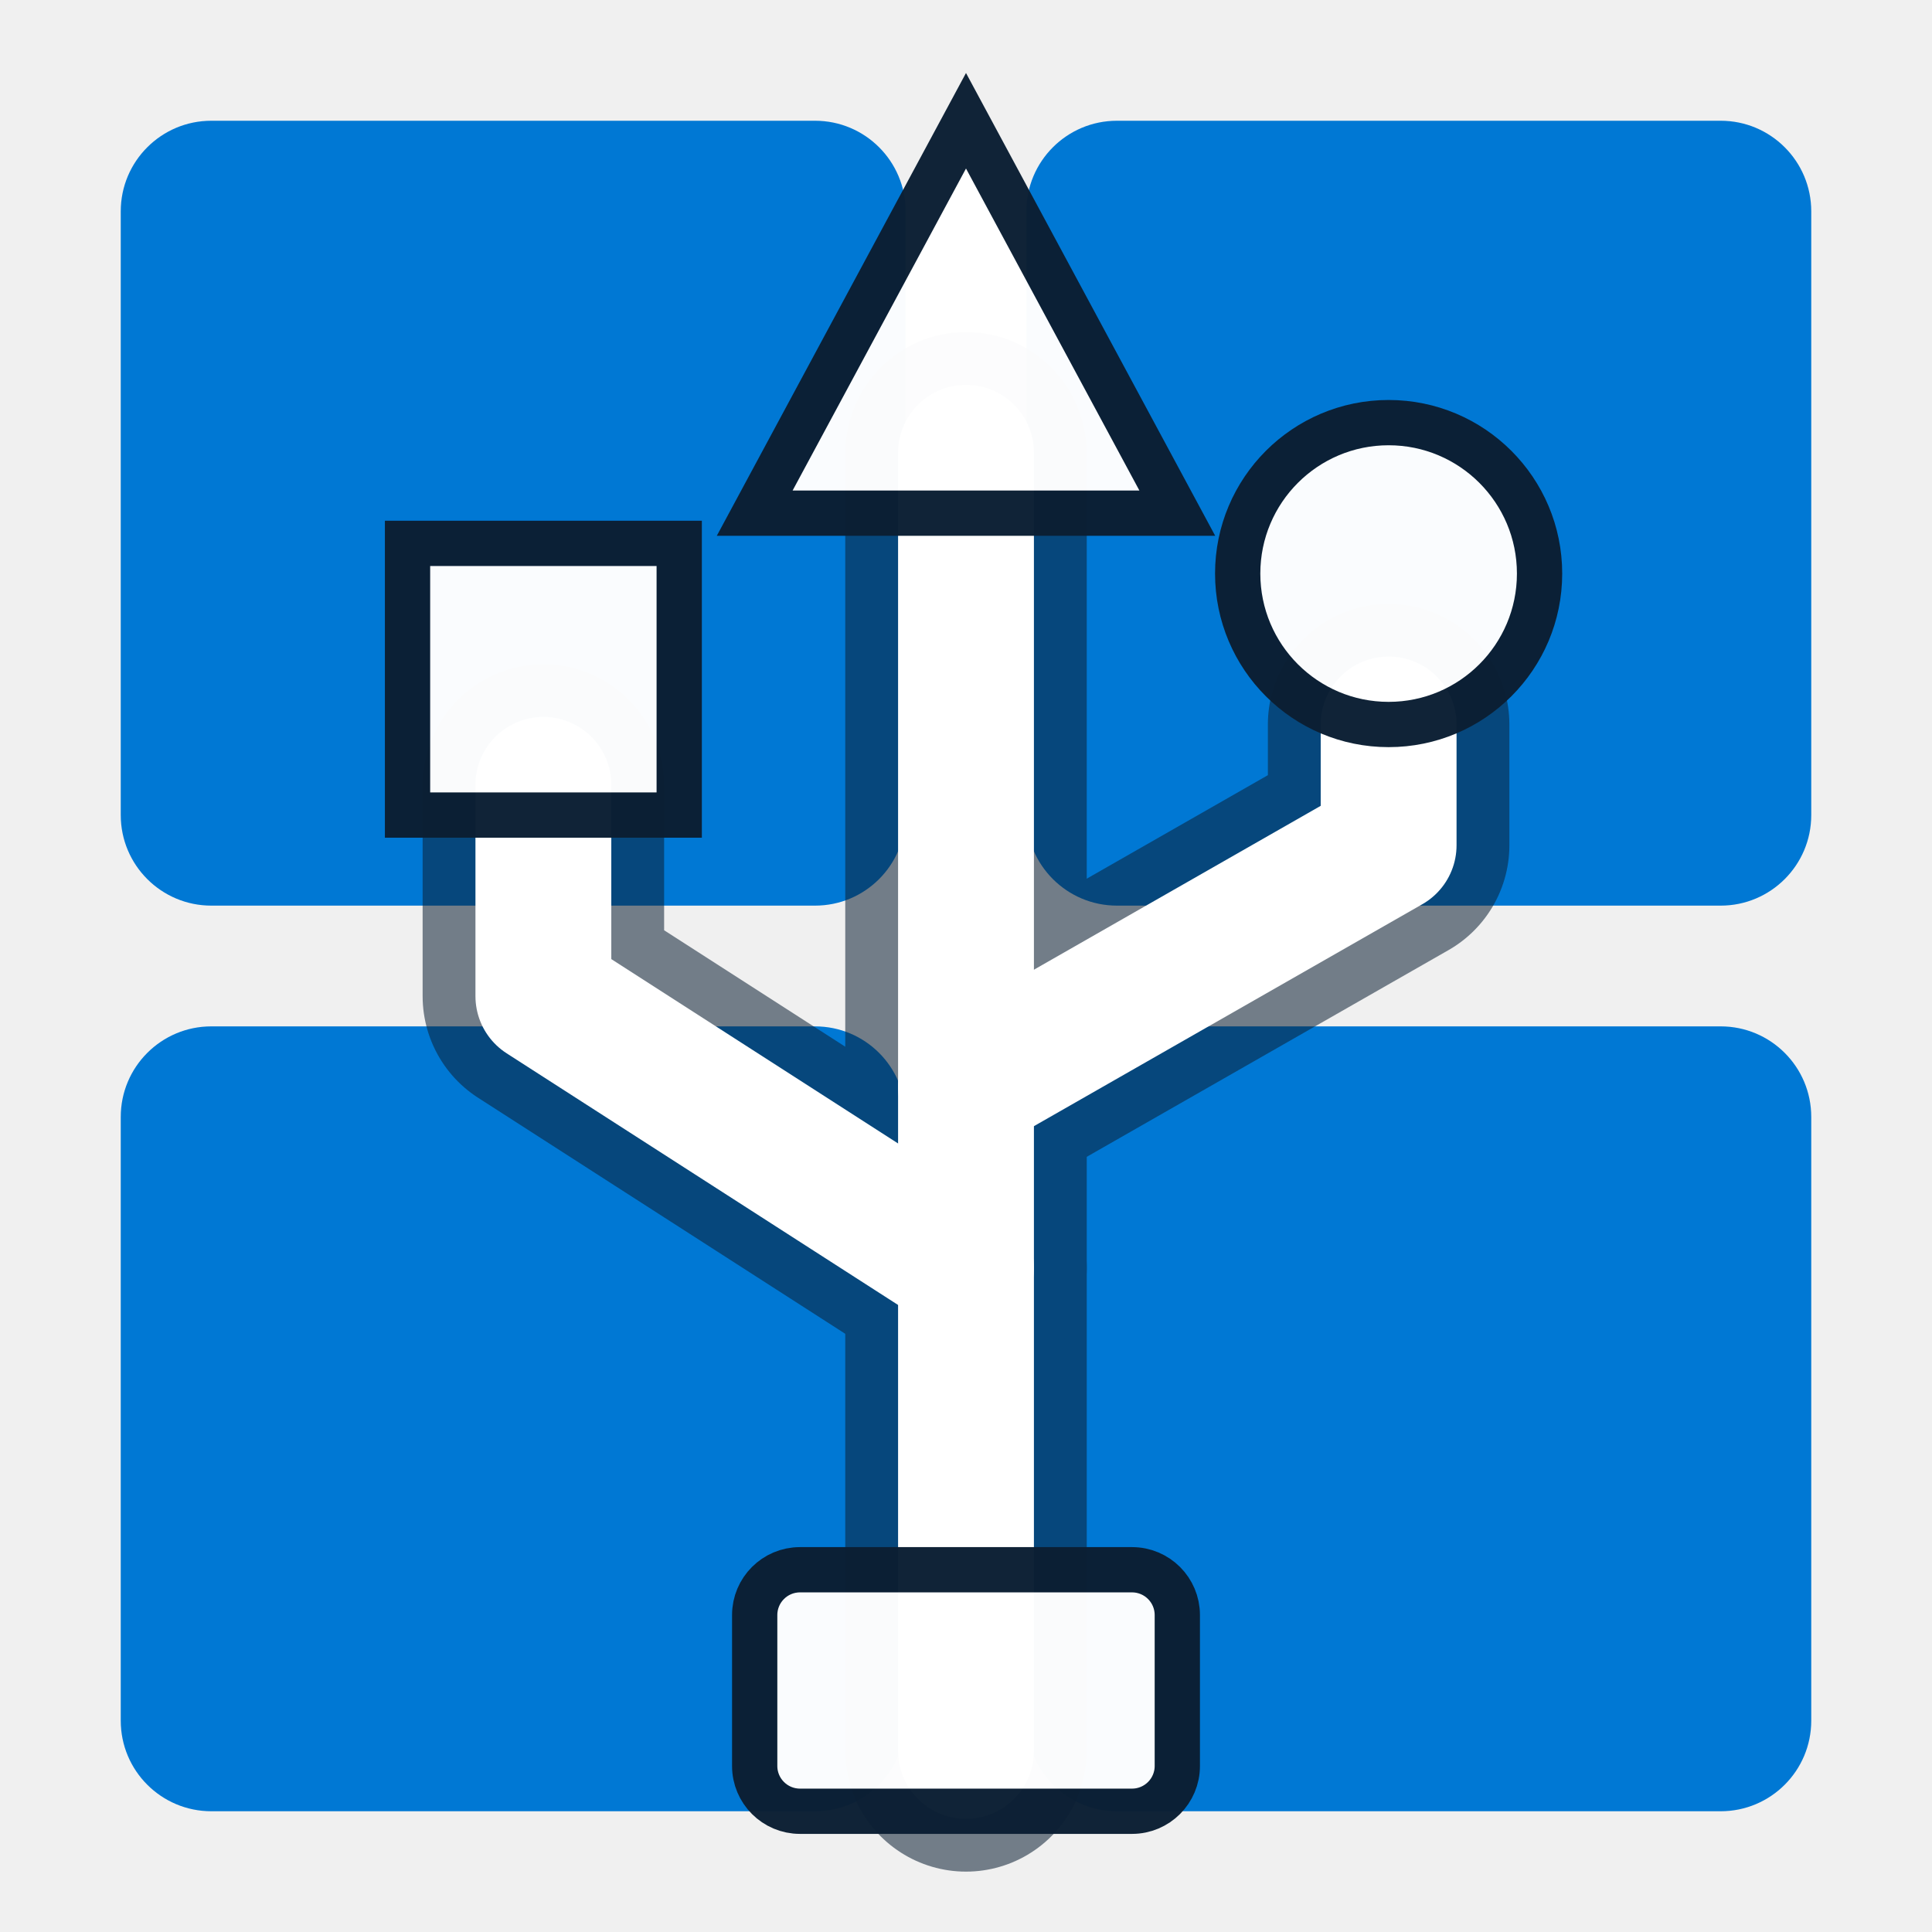
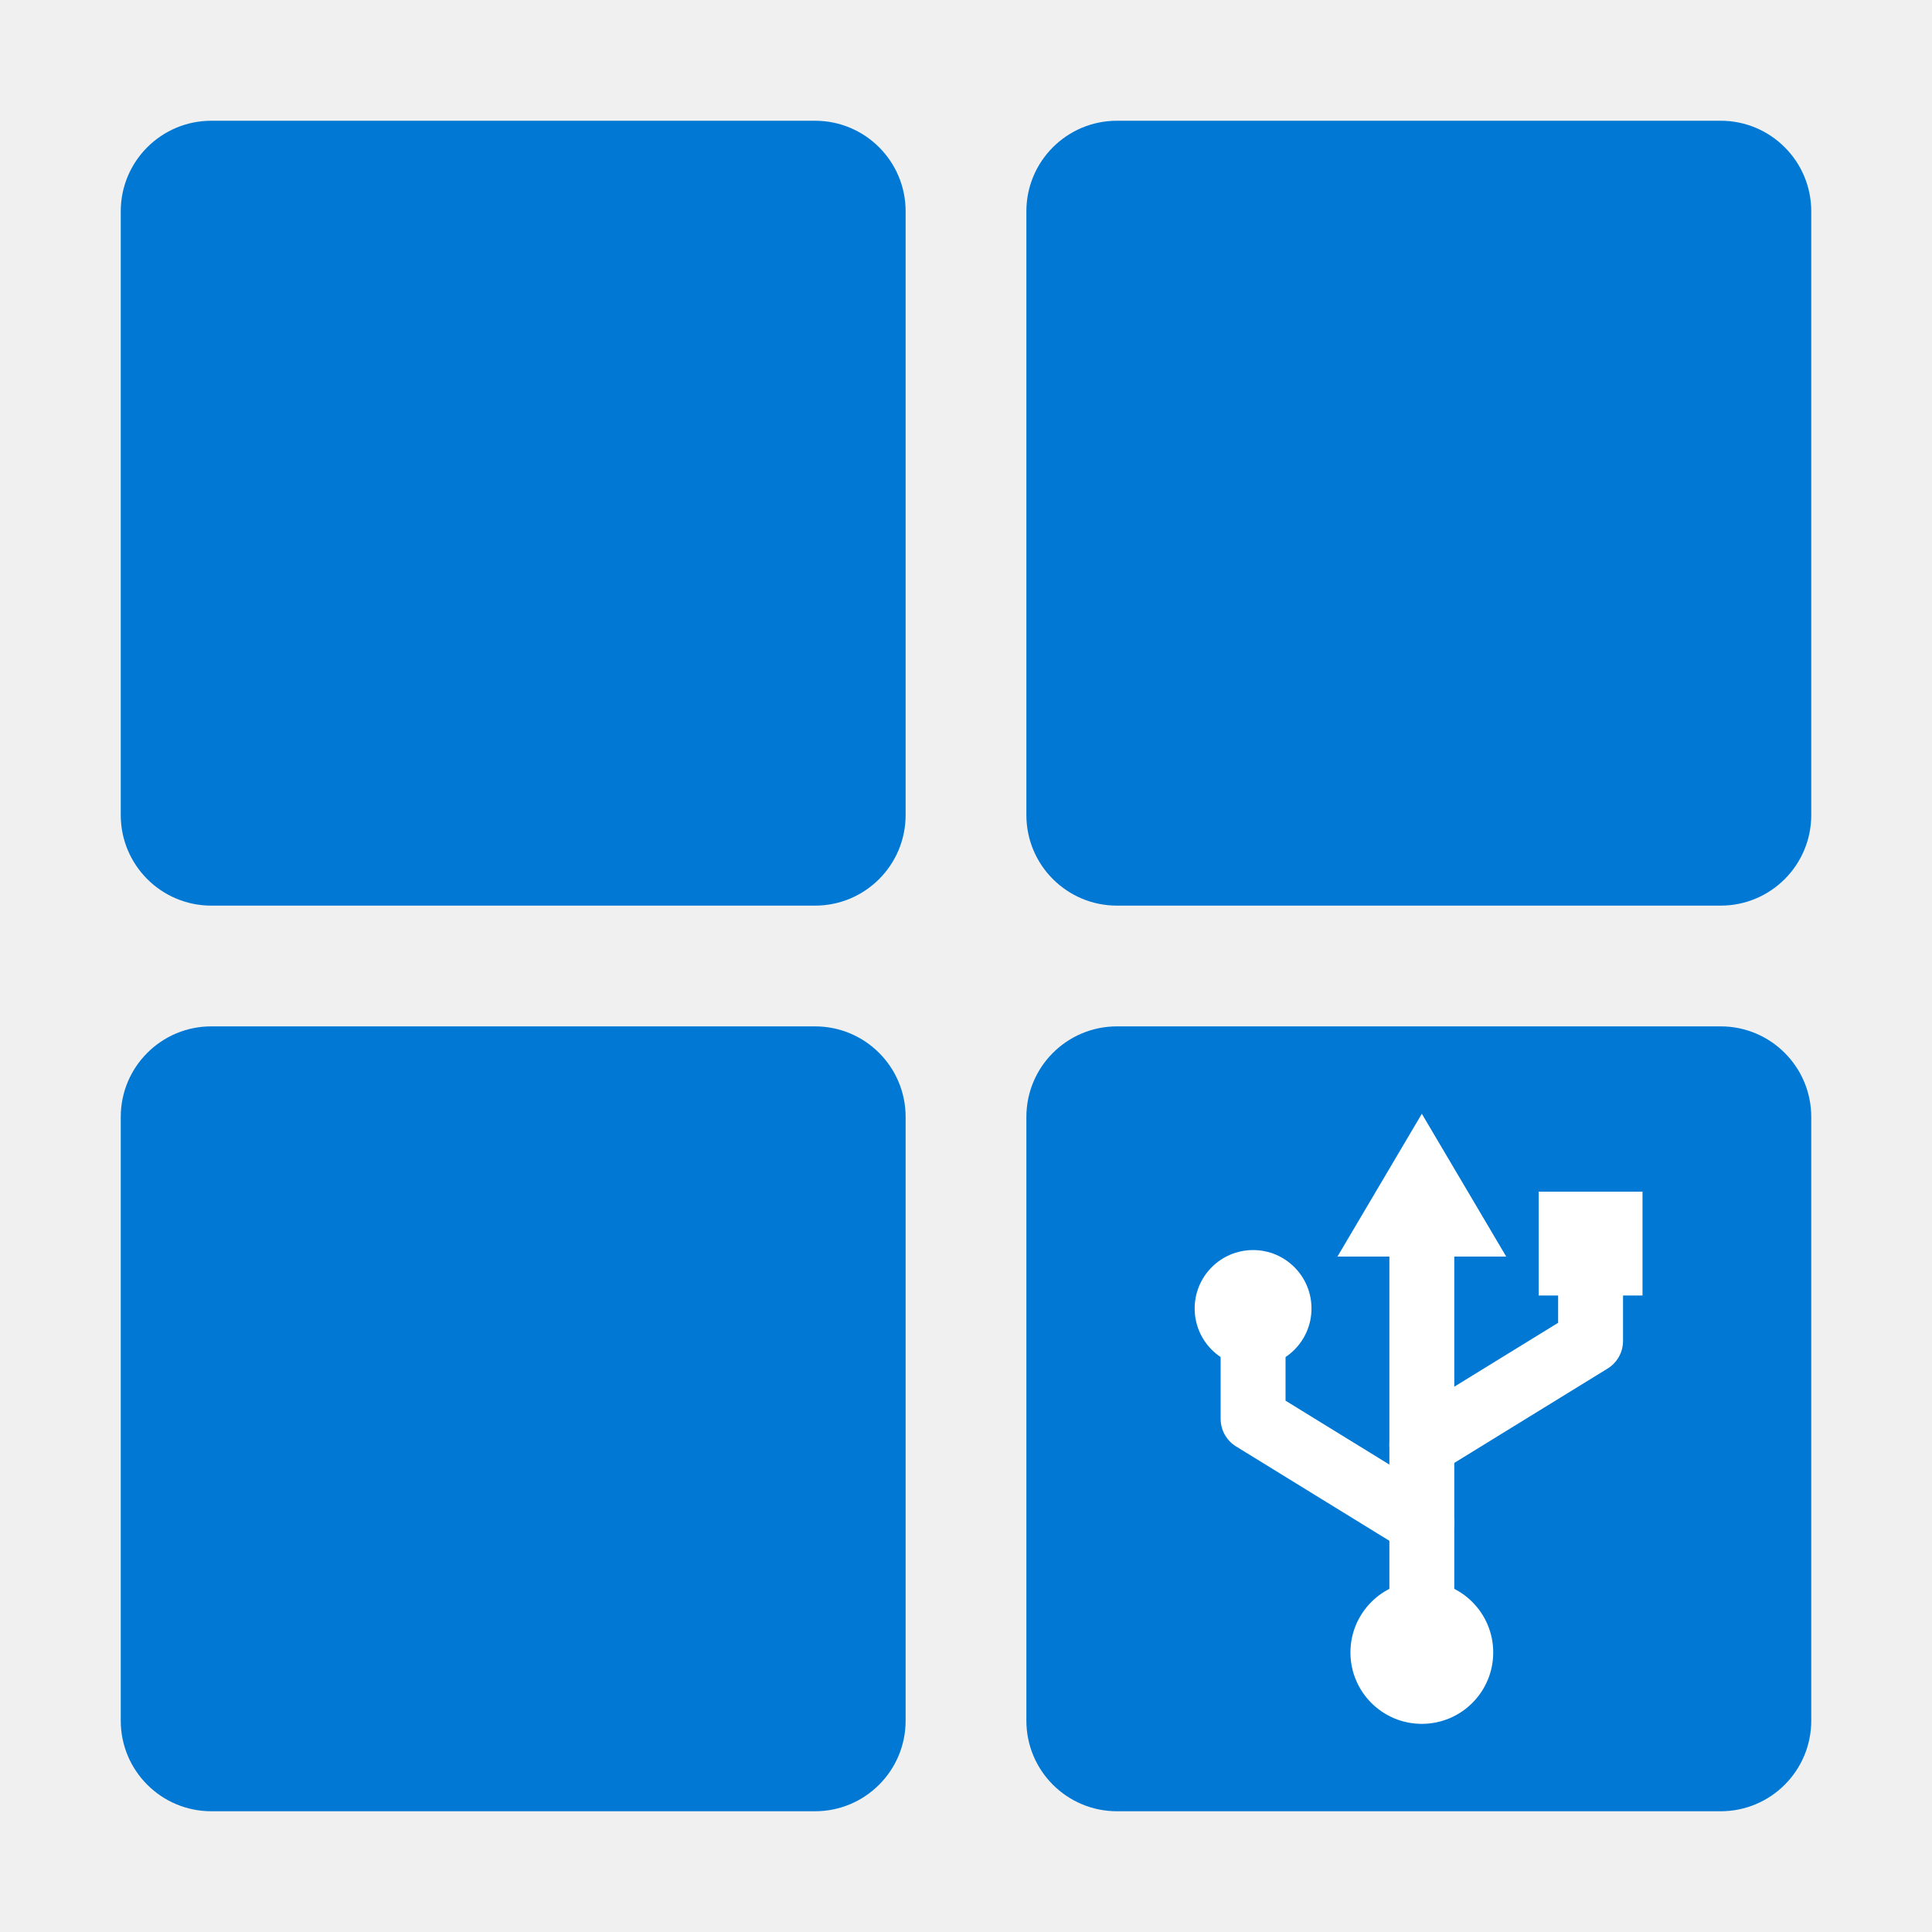
<svg xmlns="http://www.w3.org/2000/svg" viewBox="0 0 128 128" width="128" height="128">
  <g fill="#0078D4">
    <rect x="8" y="8" width="52" height="52" rx="6" />
    <rect x="68" y="8" width="52" height="52" rx="6" />
    <rect x="8" y="68" width="52" height="52" rx="6" />
    <rect x="68" y="68" width="52" height="52" rx="6" />
  </g>
-   <g fill="none" stroke="#0b1f33" stroke-width="16" stroke-linecap="round" stroke-linejoin="round" opacity="0.55">
-     <path d="M64 116 V30" />
-     <path d="M64 84 L36 66 V52" />
-     <path d="M64 72 L92 56 V48" />
-   </g>
-   <g fill="none" stroke="#ffffff" stroke-width="9" stroke-linecap="round" stroke-linejoin="round">
-     <path d="M64 116 V30" />
-     <path d="M64 84 L36 66 V52" />
-     <path d="M64 72 L92 56 V48" />
-   </g>
-   <g fill="#ffffff" stroke="#0b1f33" stroke-width="3" opacity="0.98">
-     <path d="M64 8 L78 34 H50 Z" />
-     <rect x="27" y="36" width="18" height="18" />
-     <circle cx="92" cy="38" r="10" />
-     <rect x="50" y="104" width="28" height="16" rx="3" />
+   <g transform="translate(72.7 72.5) scale(0.43)">
+     <g fill="none" stroke="#ffffff" stroke-width="10" stroke-linecap="round" stroke-linejoin="round">
+       <path d="M50 22 V80" />
+       <path d="M50 66 L24 50 V40" />
+       <path d="M50 54 L76 38 V30" />
+     </g>
+     <g fill="#ffffff">
+       <path d="M50 3 L63 25 H37 Z" />
+       <circle cx="50" cy="86" r="11" />
+       <circle cx="24" cy="33" r="9" />
+       <rect x="68" y="15" width="16" height="16" />
+     </g>
  </g>
</svg>
